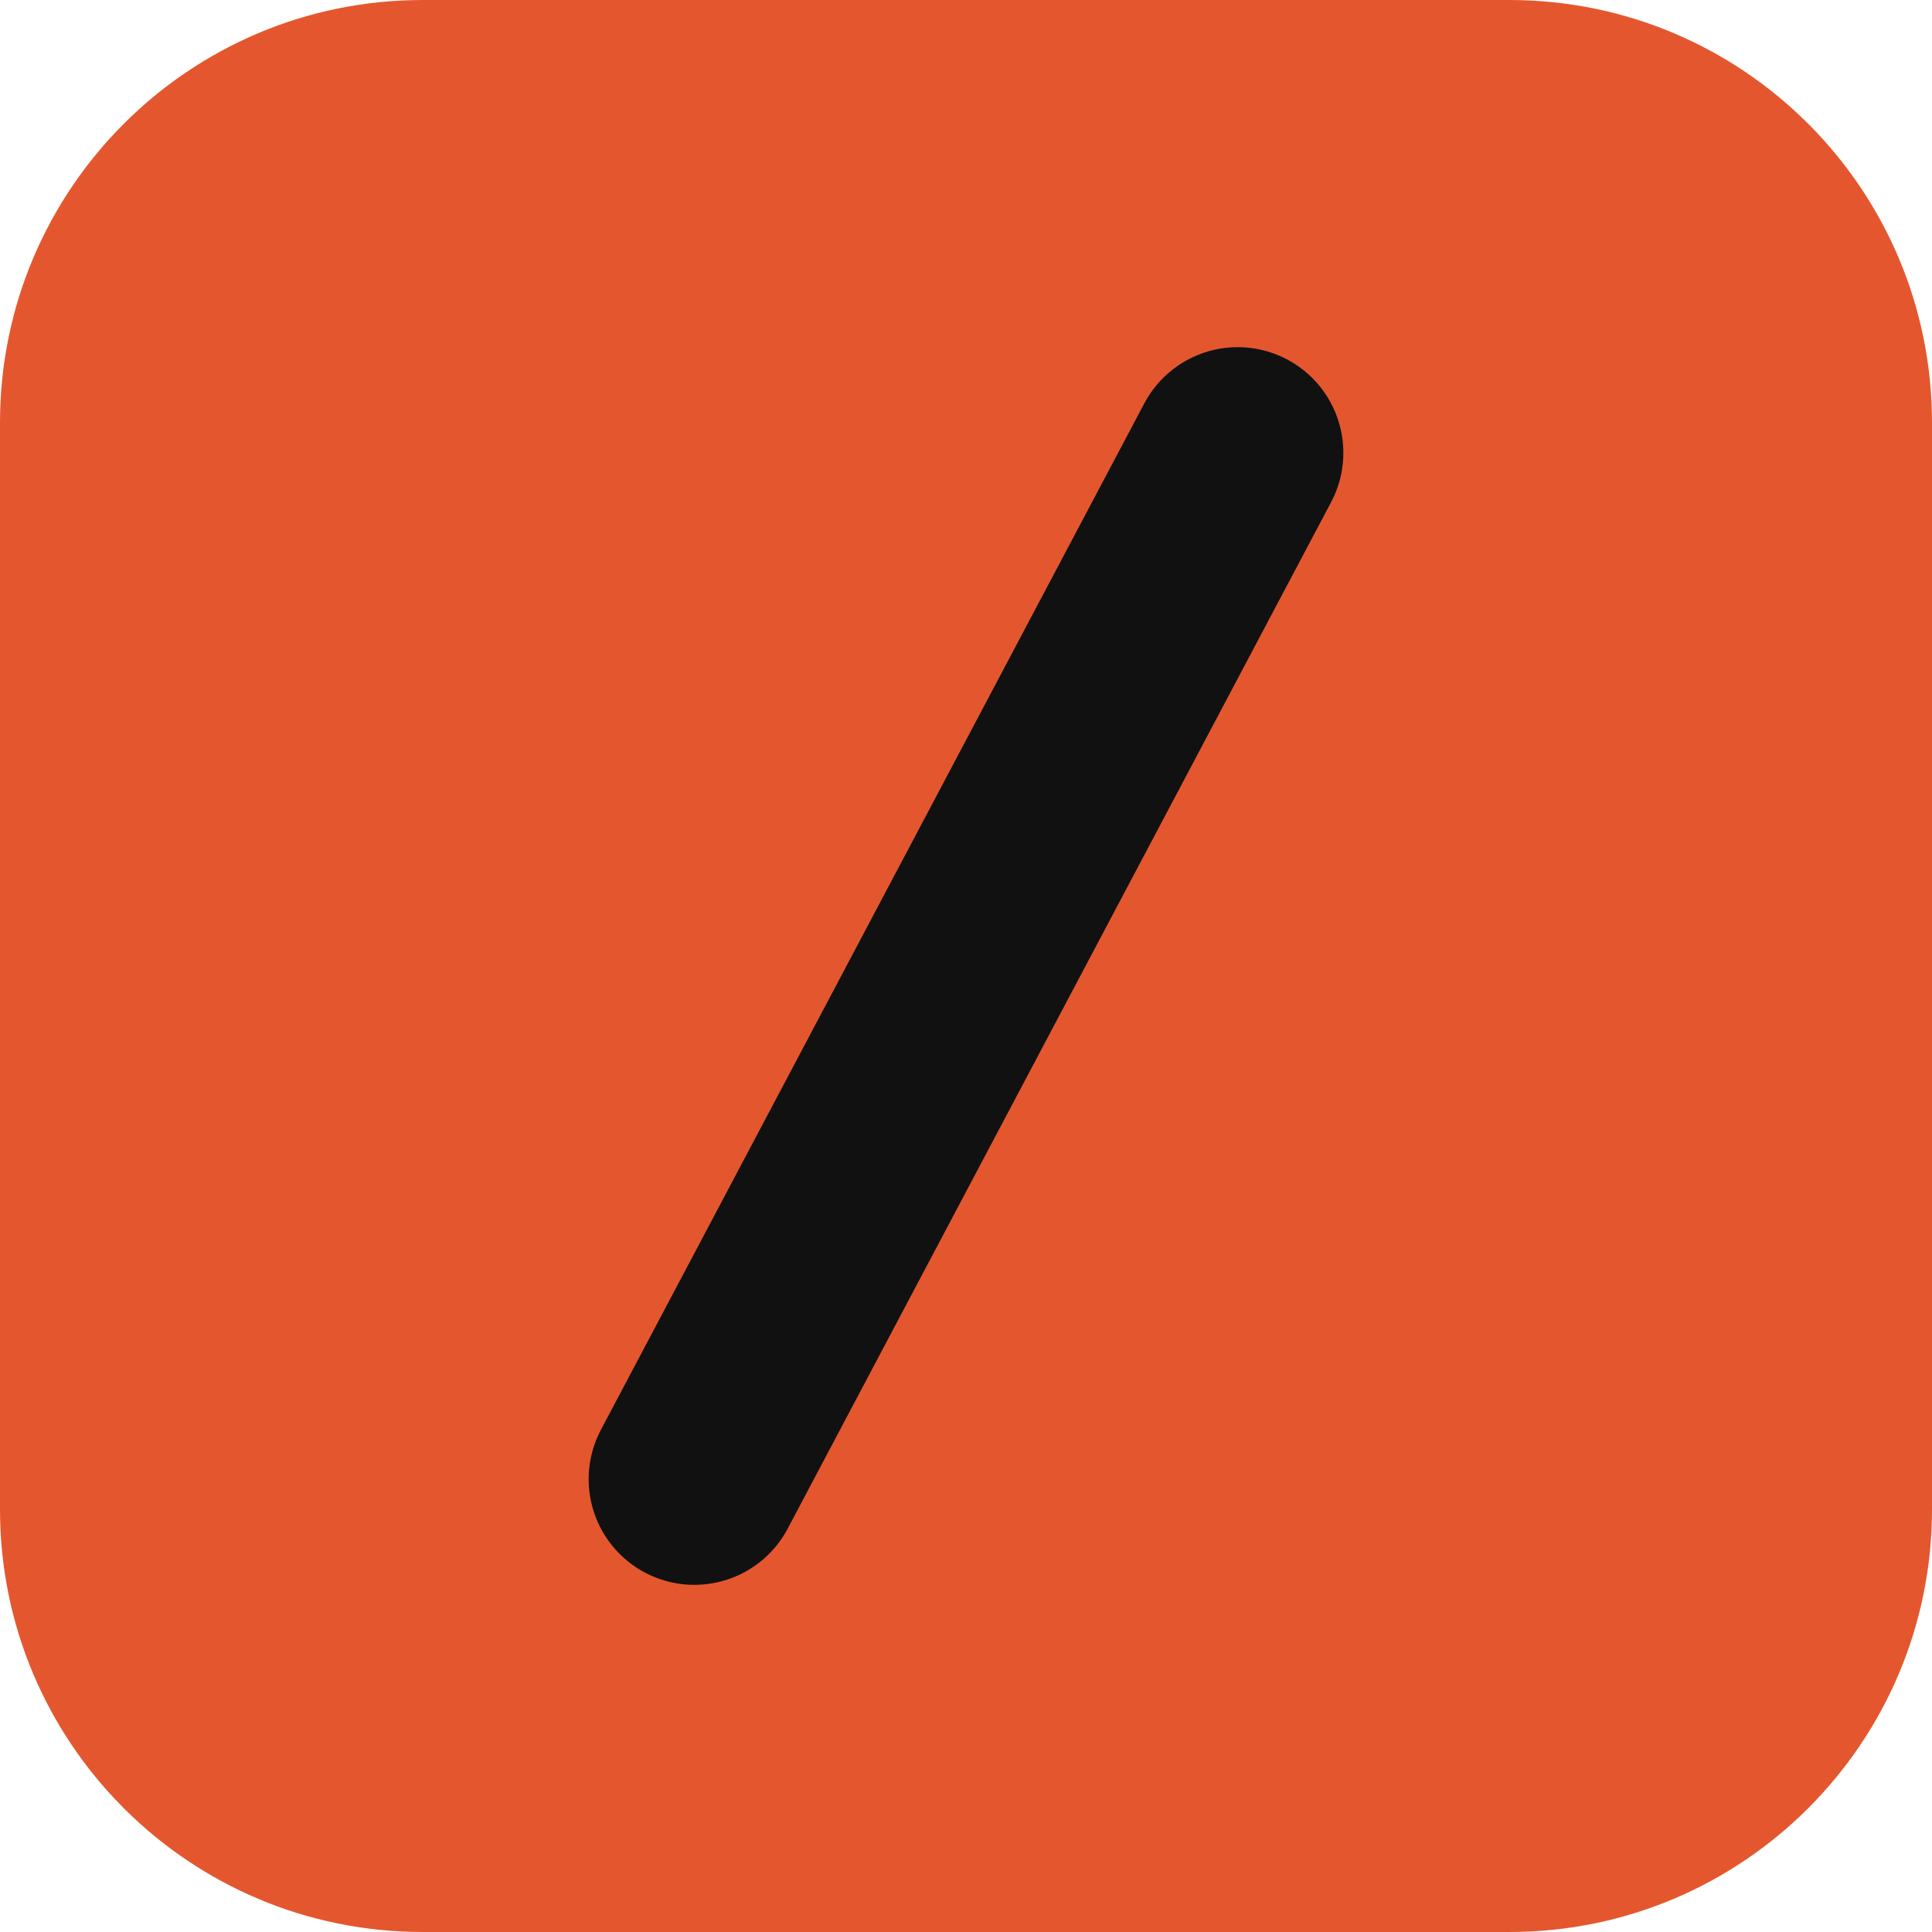
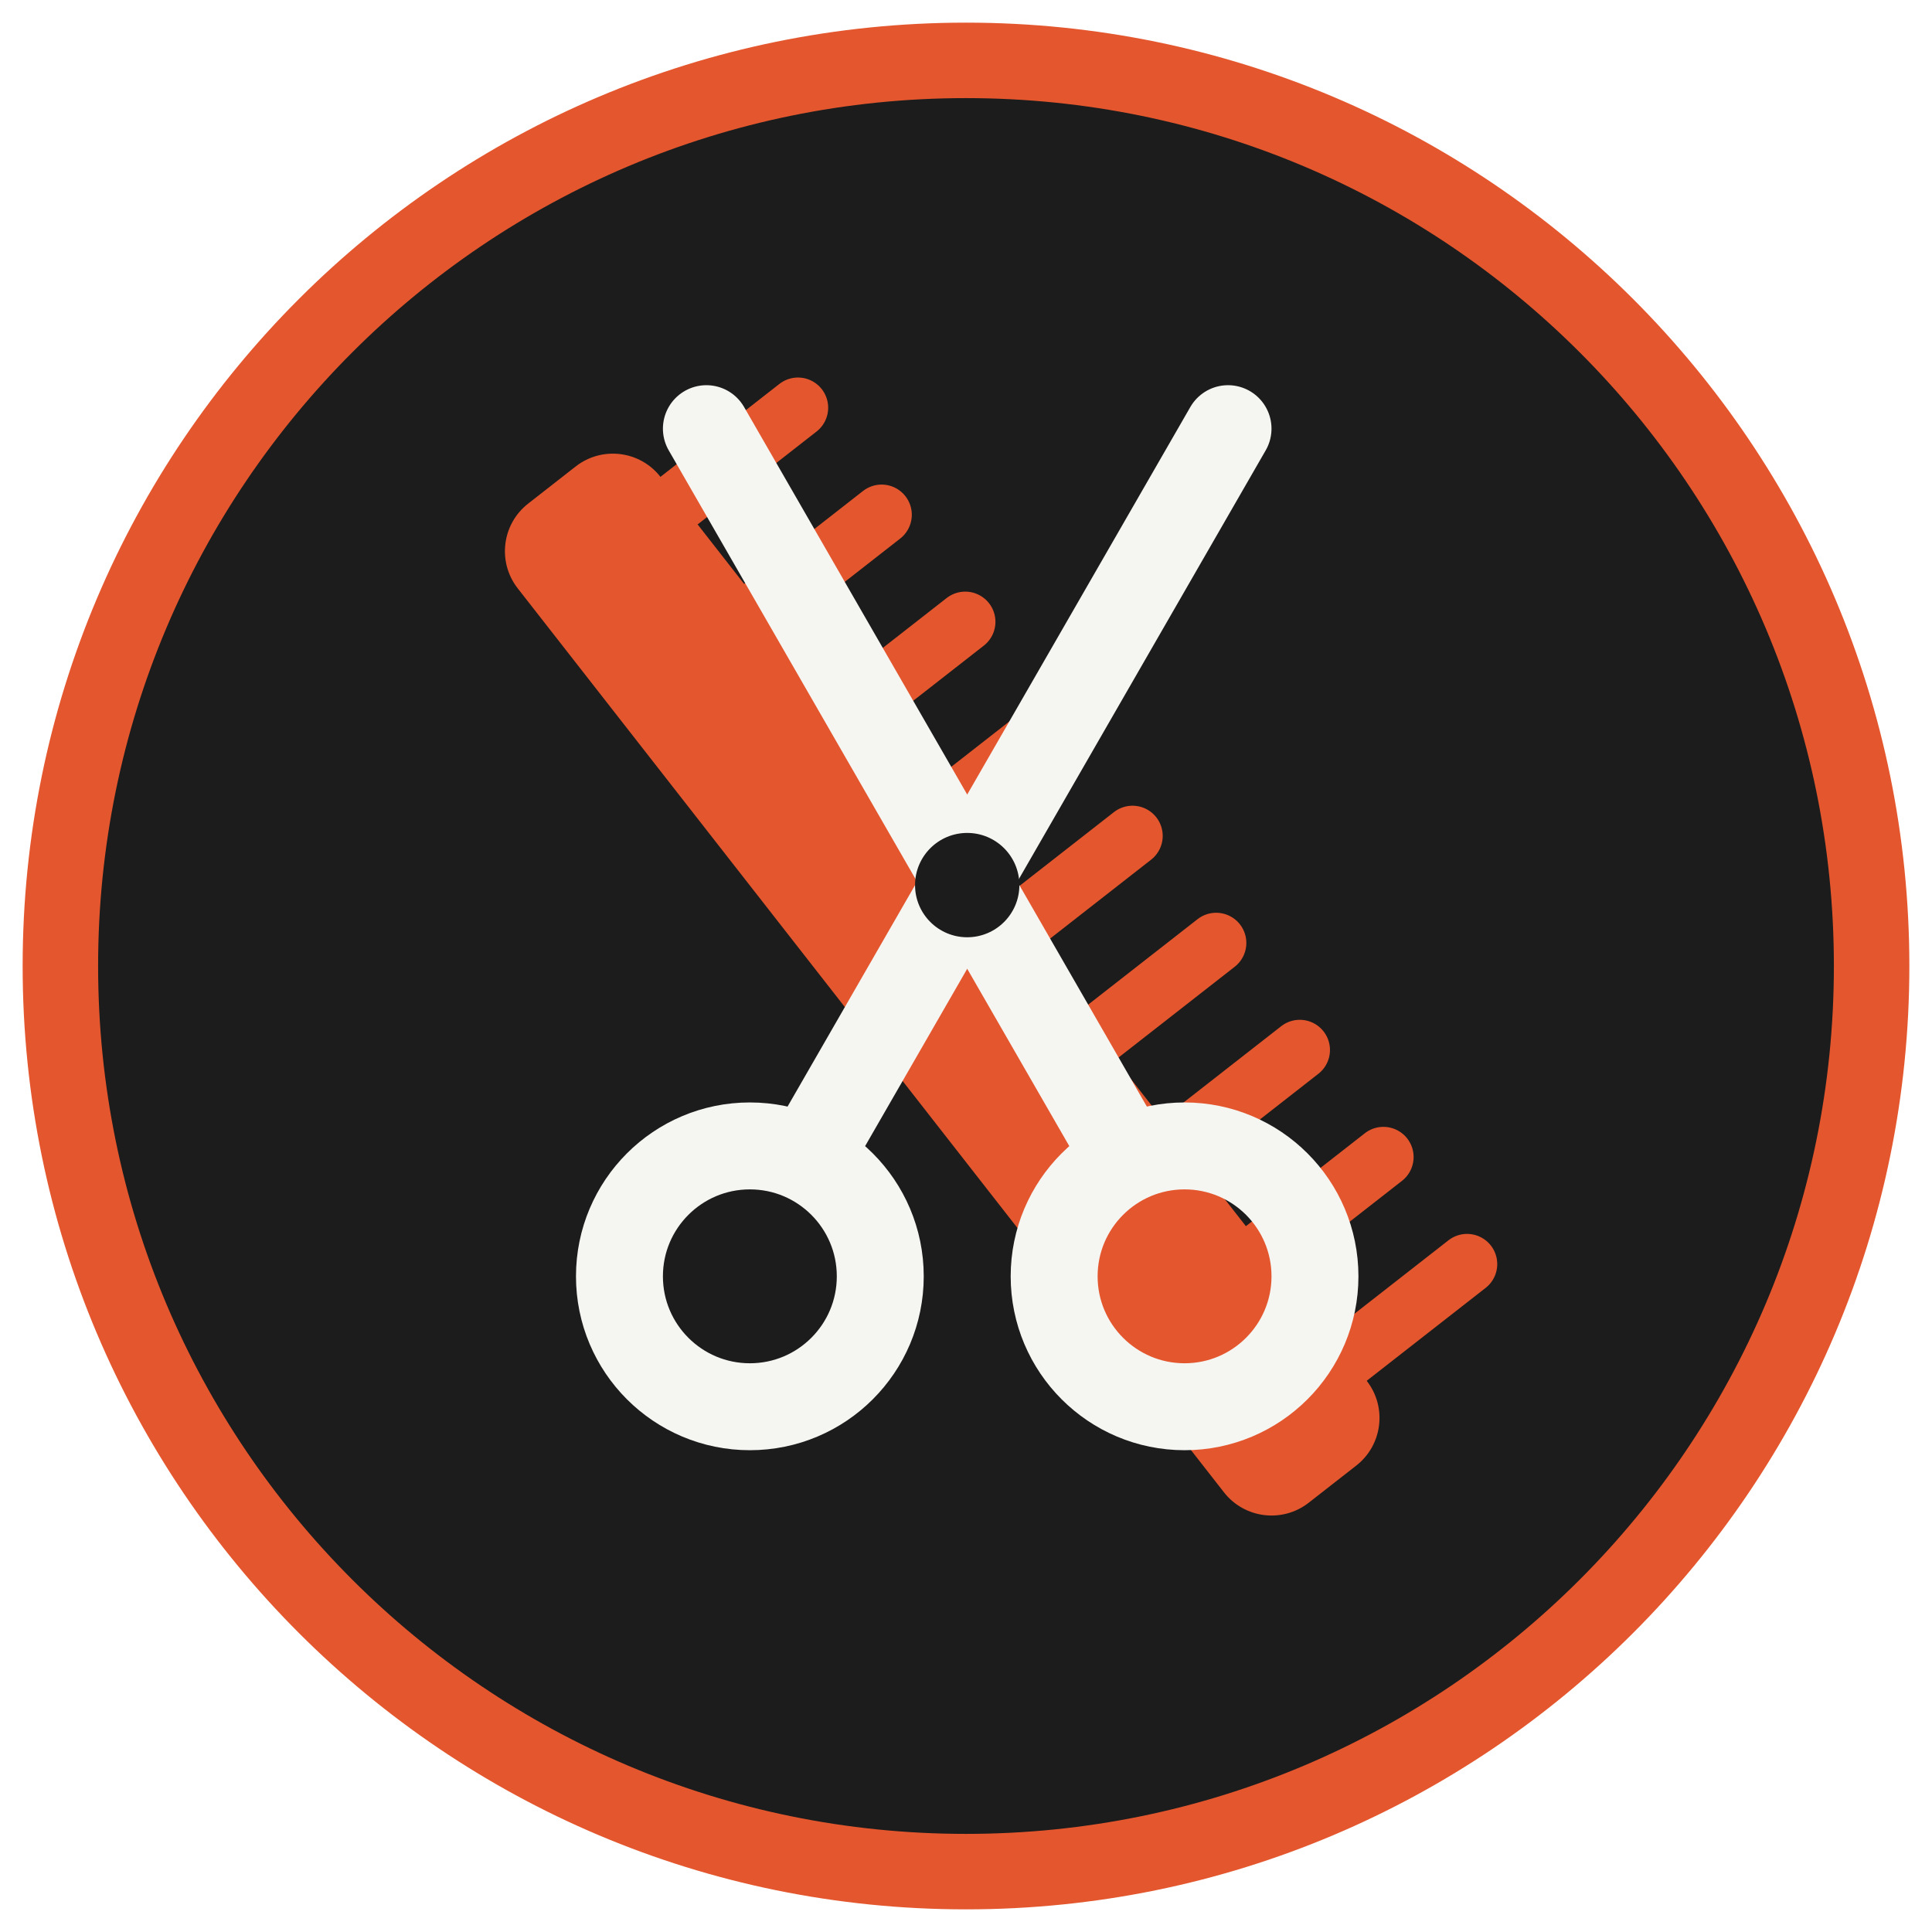
- <svg xmlns="http://www.w3.org/2000/svg" viewBox="0 0 32 32">
-   <rect width="32" height="32" rx="7" fill="#E4572E" />
-   <path d="M11.5 24.5 L20.5 7.5" stroke="#111111" stroke-width="3.5" stroke-linecap="round" />
+ <svg xmlns="http://www.w3.org/2000/svg" viewBox="0 0 64 64">
+   <circle cx="32" cy="32" r="30" fill="#1C1C1C" stroke="#E4572E" stroke-width="2.5" />
+   <g transform="rotate(-38 32 32)">
+     <rect x="28" y="11" width="6" height="42" rx="2" fill="#E4572E" />
+     <g stroke="#E4572E" stroke-width="2" stroke-linecap="round">
+       <line x1="34" y1="14" x2="39" y2="14" />
+       <line x1="34" y1="18.5" x2="39" y2="18.5" />
+       <line x1="34" y1="23" x2="39" y2="23" />
+       <line x1="34" y1="27.5" x2="39" y2="27.5" />
+       <line x1="34" y1="32" x2="39" y2="32" />
+       <line x1="34" y1="36.5" x2="39" y2="36.5" />
+       <line x1="34" y1="41" x2="39" y2="41" />
+       <line x1="34" y1="45.5" x2="39" y2="45.5" />
+       <line x1="34" y1="50" x2="39" y2="50" />
+     </g>
+   </g>
+   <g transform="translate(9 7) scale(.72)">
+     <g fill="none" stroke="#F5F5F2" stroke-width="4" stroke-linecap="round">
+       <line x1="25" y1="43" x2="44" y2="10" />
+       <line x1="39" y1="43" x2="20" y2="10" />
+       <circle cx="22" cy="49" r="6" />
+       <circle cx="42" cy="49" r="6" />
+     </g>
+     <circle cx="32" cy="31" r="2.4" fill="#1C1C1C" />
+   </g>
</svg>
